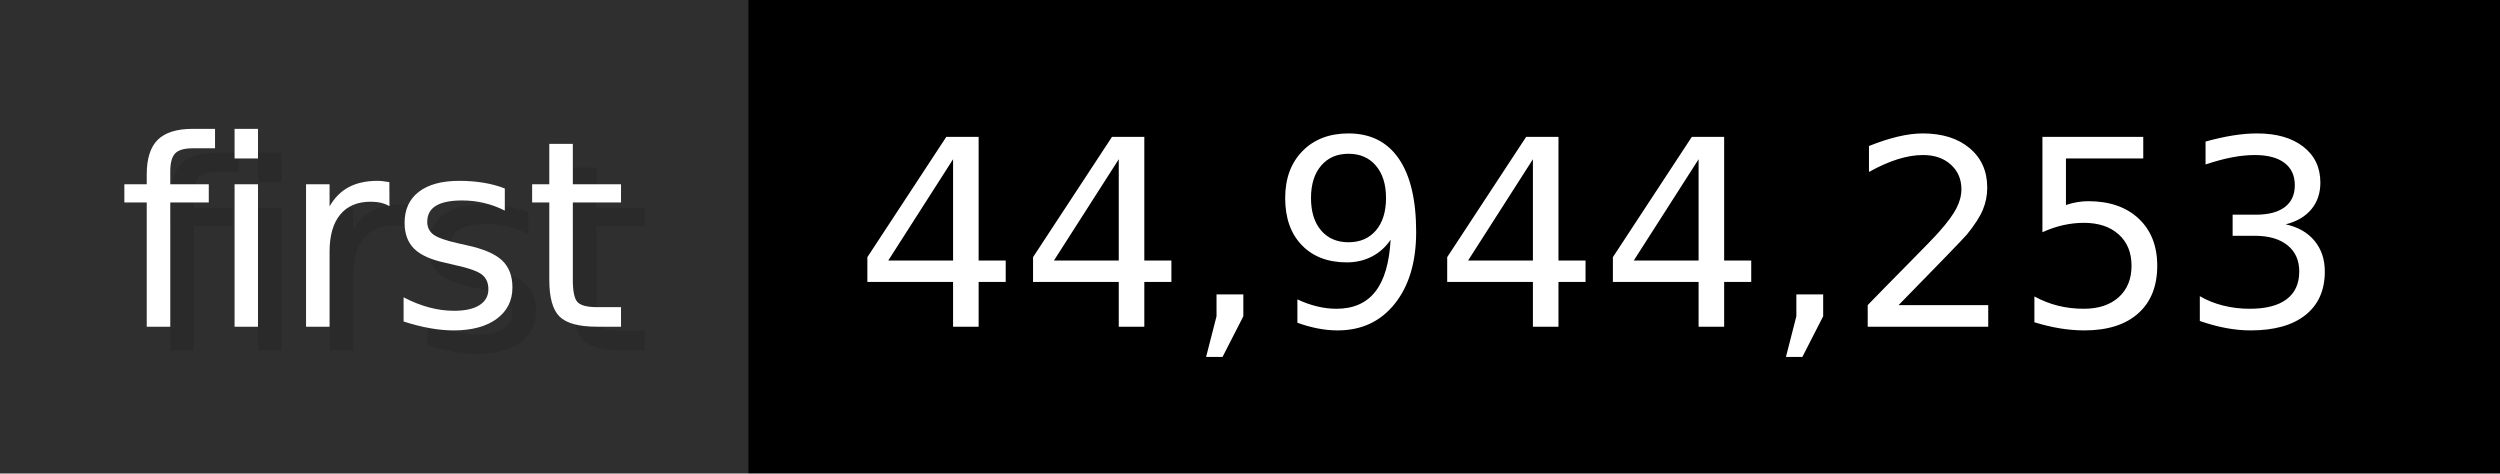
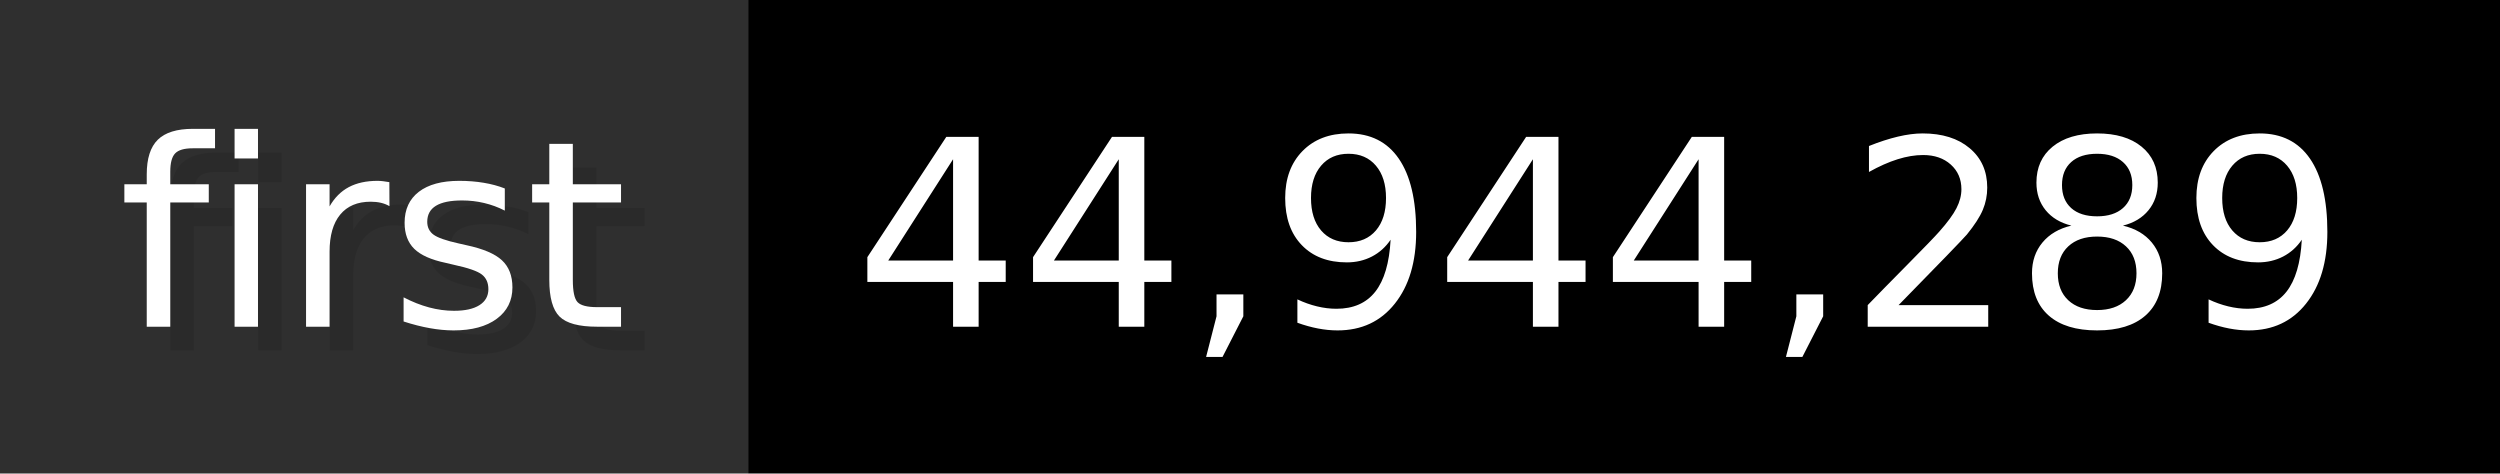
- <svg xmlns="http://www.w3.org/2000/svg" width="105.6" height="20" viewBox="0 0 1056 200" role="img" aria-label="first: 44,944,253">
+ <svg xmlns="http://www.w3.org/2000/svg" width="105.6" height="20" viewBox="0 0 1056 200" role="img" aria-label="first: 44,944,289">
  <g>
    <rect fill="#2F2F2F" width="316" height="200" />
    <rect fill="#" x="316" width="740" height="200" />
  </g>
  <g aria-hidden="true" fill="#fff" text-anchor="start" font-family="Verdana,DejaVu Sans,sans-serif" font-size="110">
    <text x="60" y="148" textLength="216" fill="#000" opacity="0.1">first</text>
    <text x="50" y="138" textLength="216">first</text>
-     <text x="371" y="148" textLength="640" fill="#000" opacity="0.1">44,944,253</text>
-     <text x="361" y="138" textLength="640">44,944,253</text>
+     <text x="371" y="148" textLength="640" fill="#000" opacity="0.1">44,944,289</text>
+     <text x="361" y="138" textLength="640">44,944,289</text>
  </g>
</svg>
